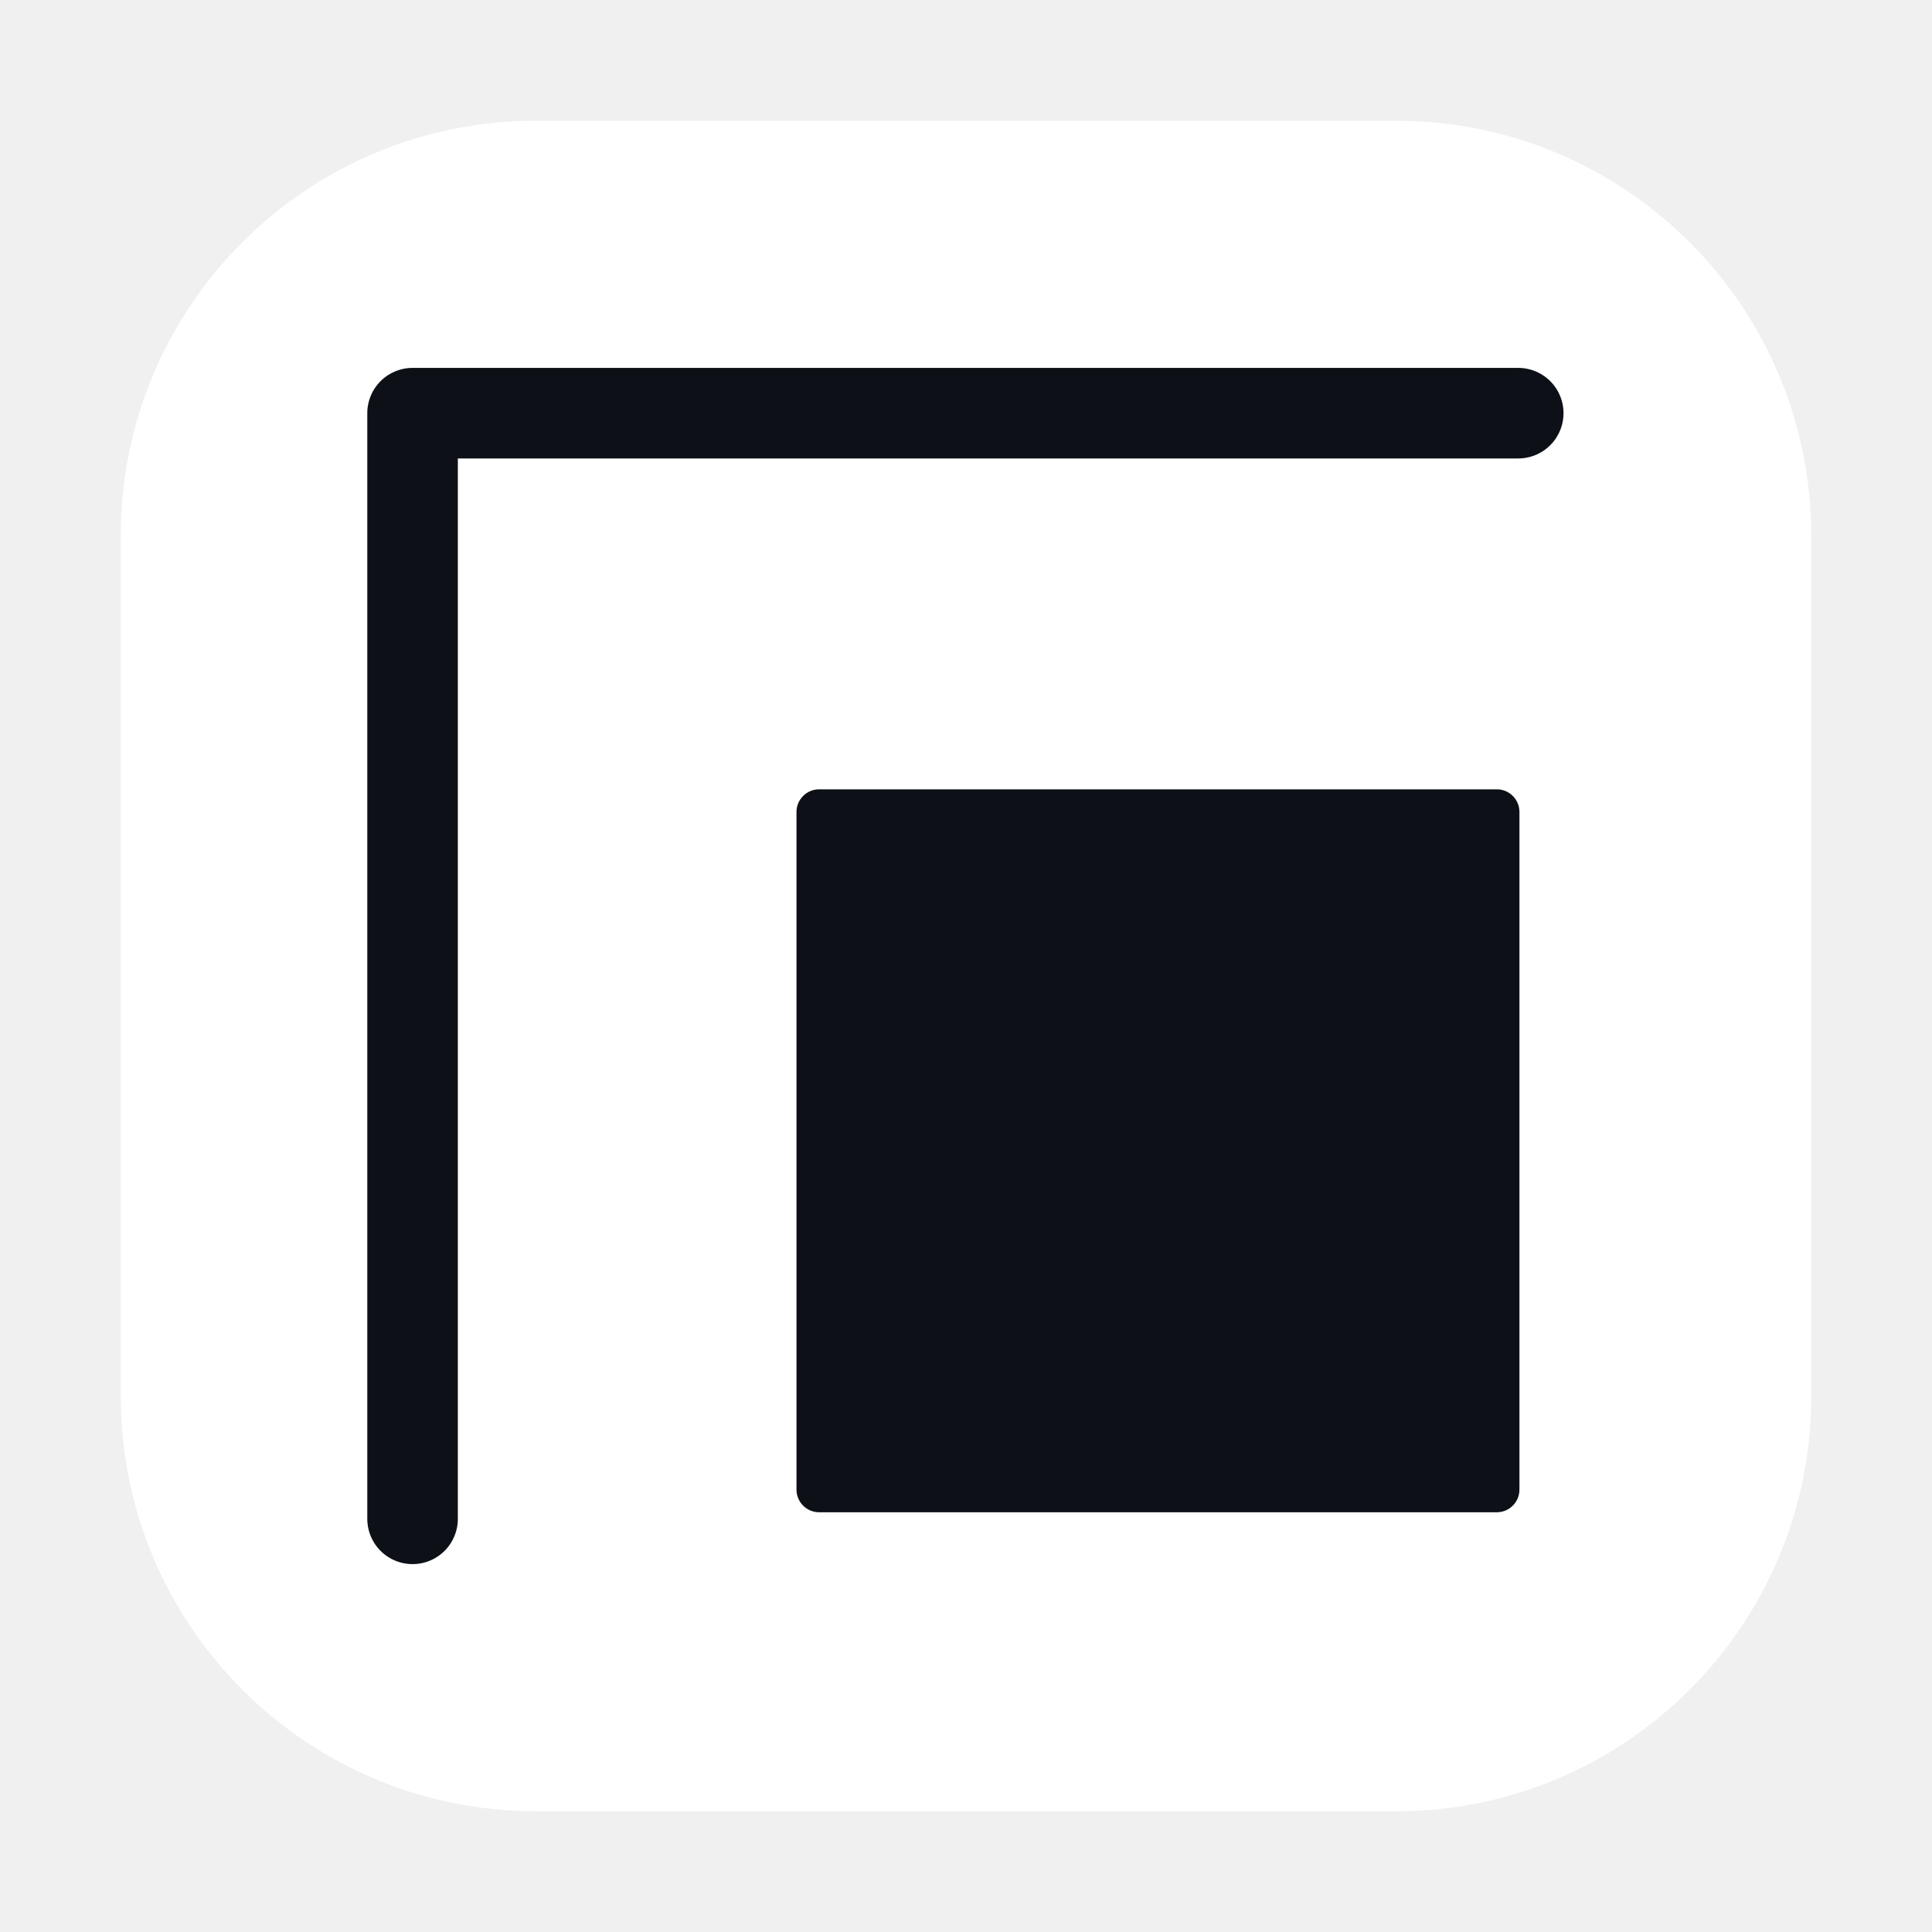
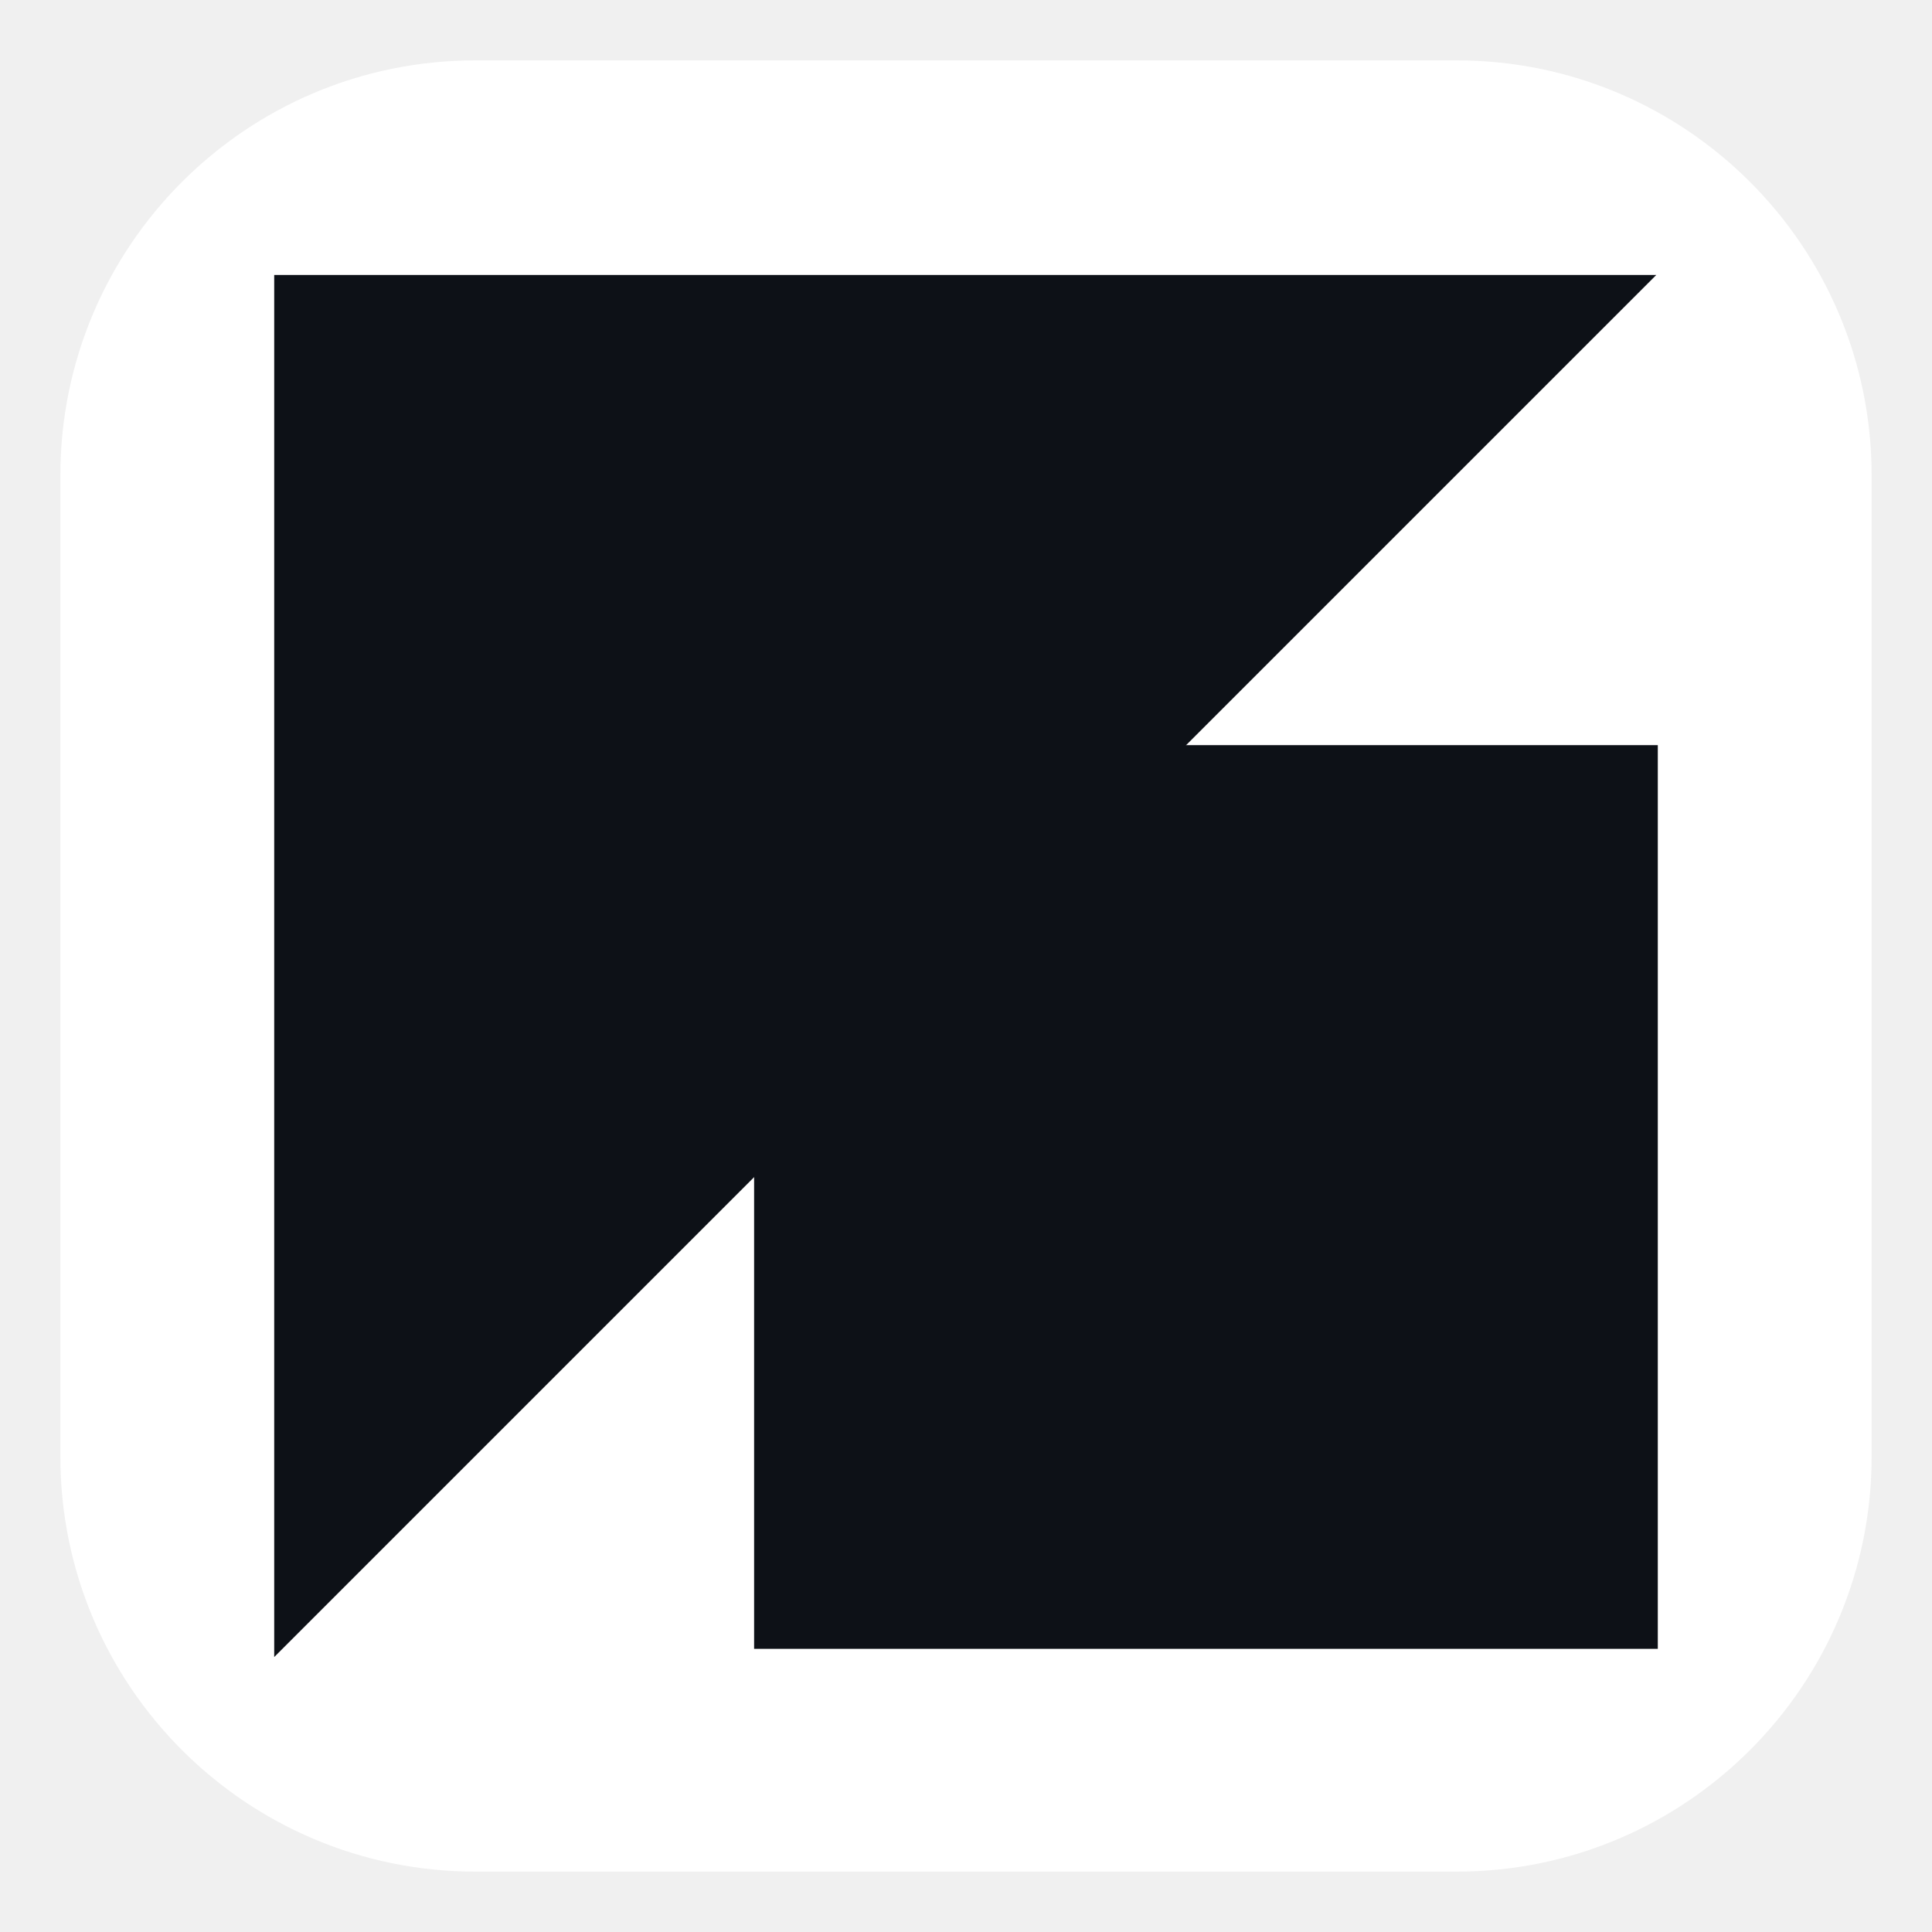
<svg xmlns="http://www.w3.org/2000/svg" viewBox="0 0 2048 2048">
-   <rect x="128" y="128" width="1792" height="1792" rx="440" ry="440" fill="#ffffff" />
-   <g transform="matrix(0.8, 0, 0, 0.8, 204.8, 204.8)">
-     <polyline points="290.67 1756.53 290.67 291.47 1755.73 291.47" fill="none" stroke="#0d1117" stroke-width="120" stroke-linecap="round" stroke-linejoin="round" />
-     <rect x="799.39" y="789.88" width="957.95" height="957.95" fill="#0d1117" rx="30" ry="30" />
-   </g>
+   <rect x="64" y="64" width="1920" height="1920" rx="440" ry="440" fill="#ffffff" />
+   <polyline points="290.67 1756.53 290.67 291.47 1755.73 291.47" fill="#0d1117" />
+   <rect x="799.39" y="789.88" width="957.95" height="957.95" fill="#0d1117" />
</svg>
